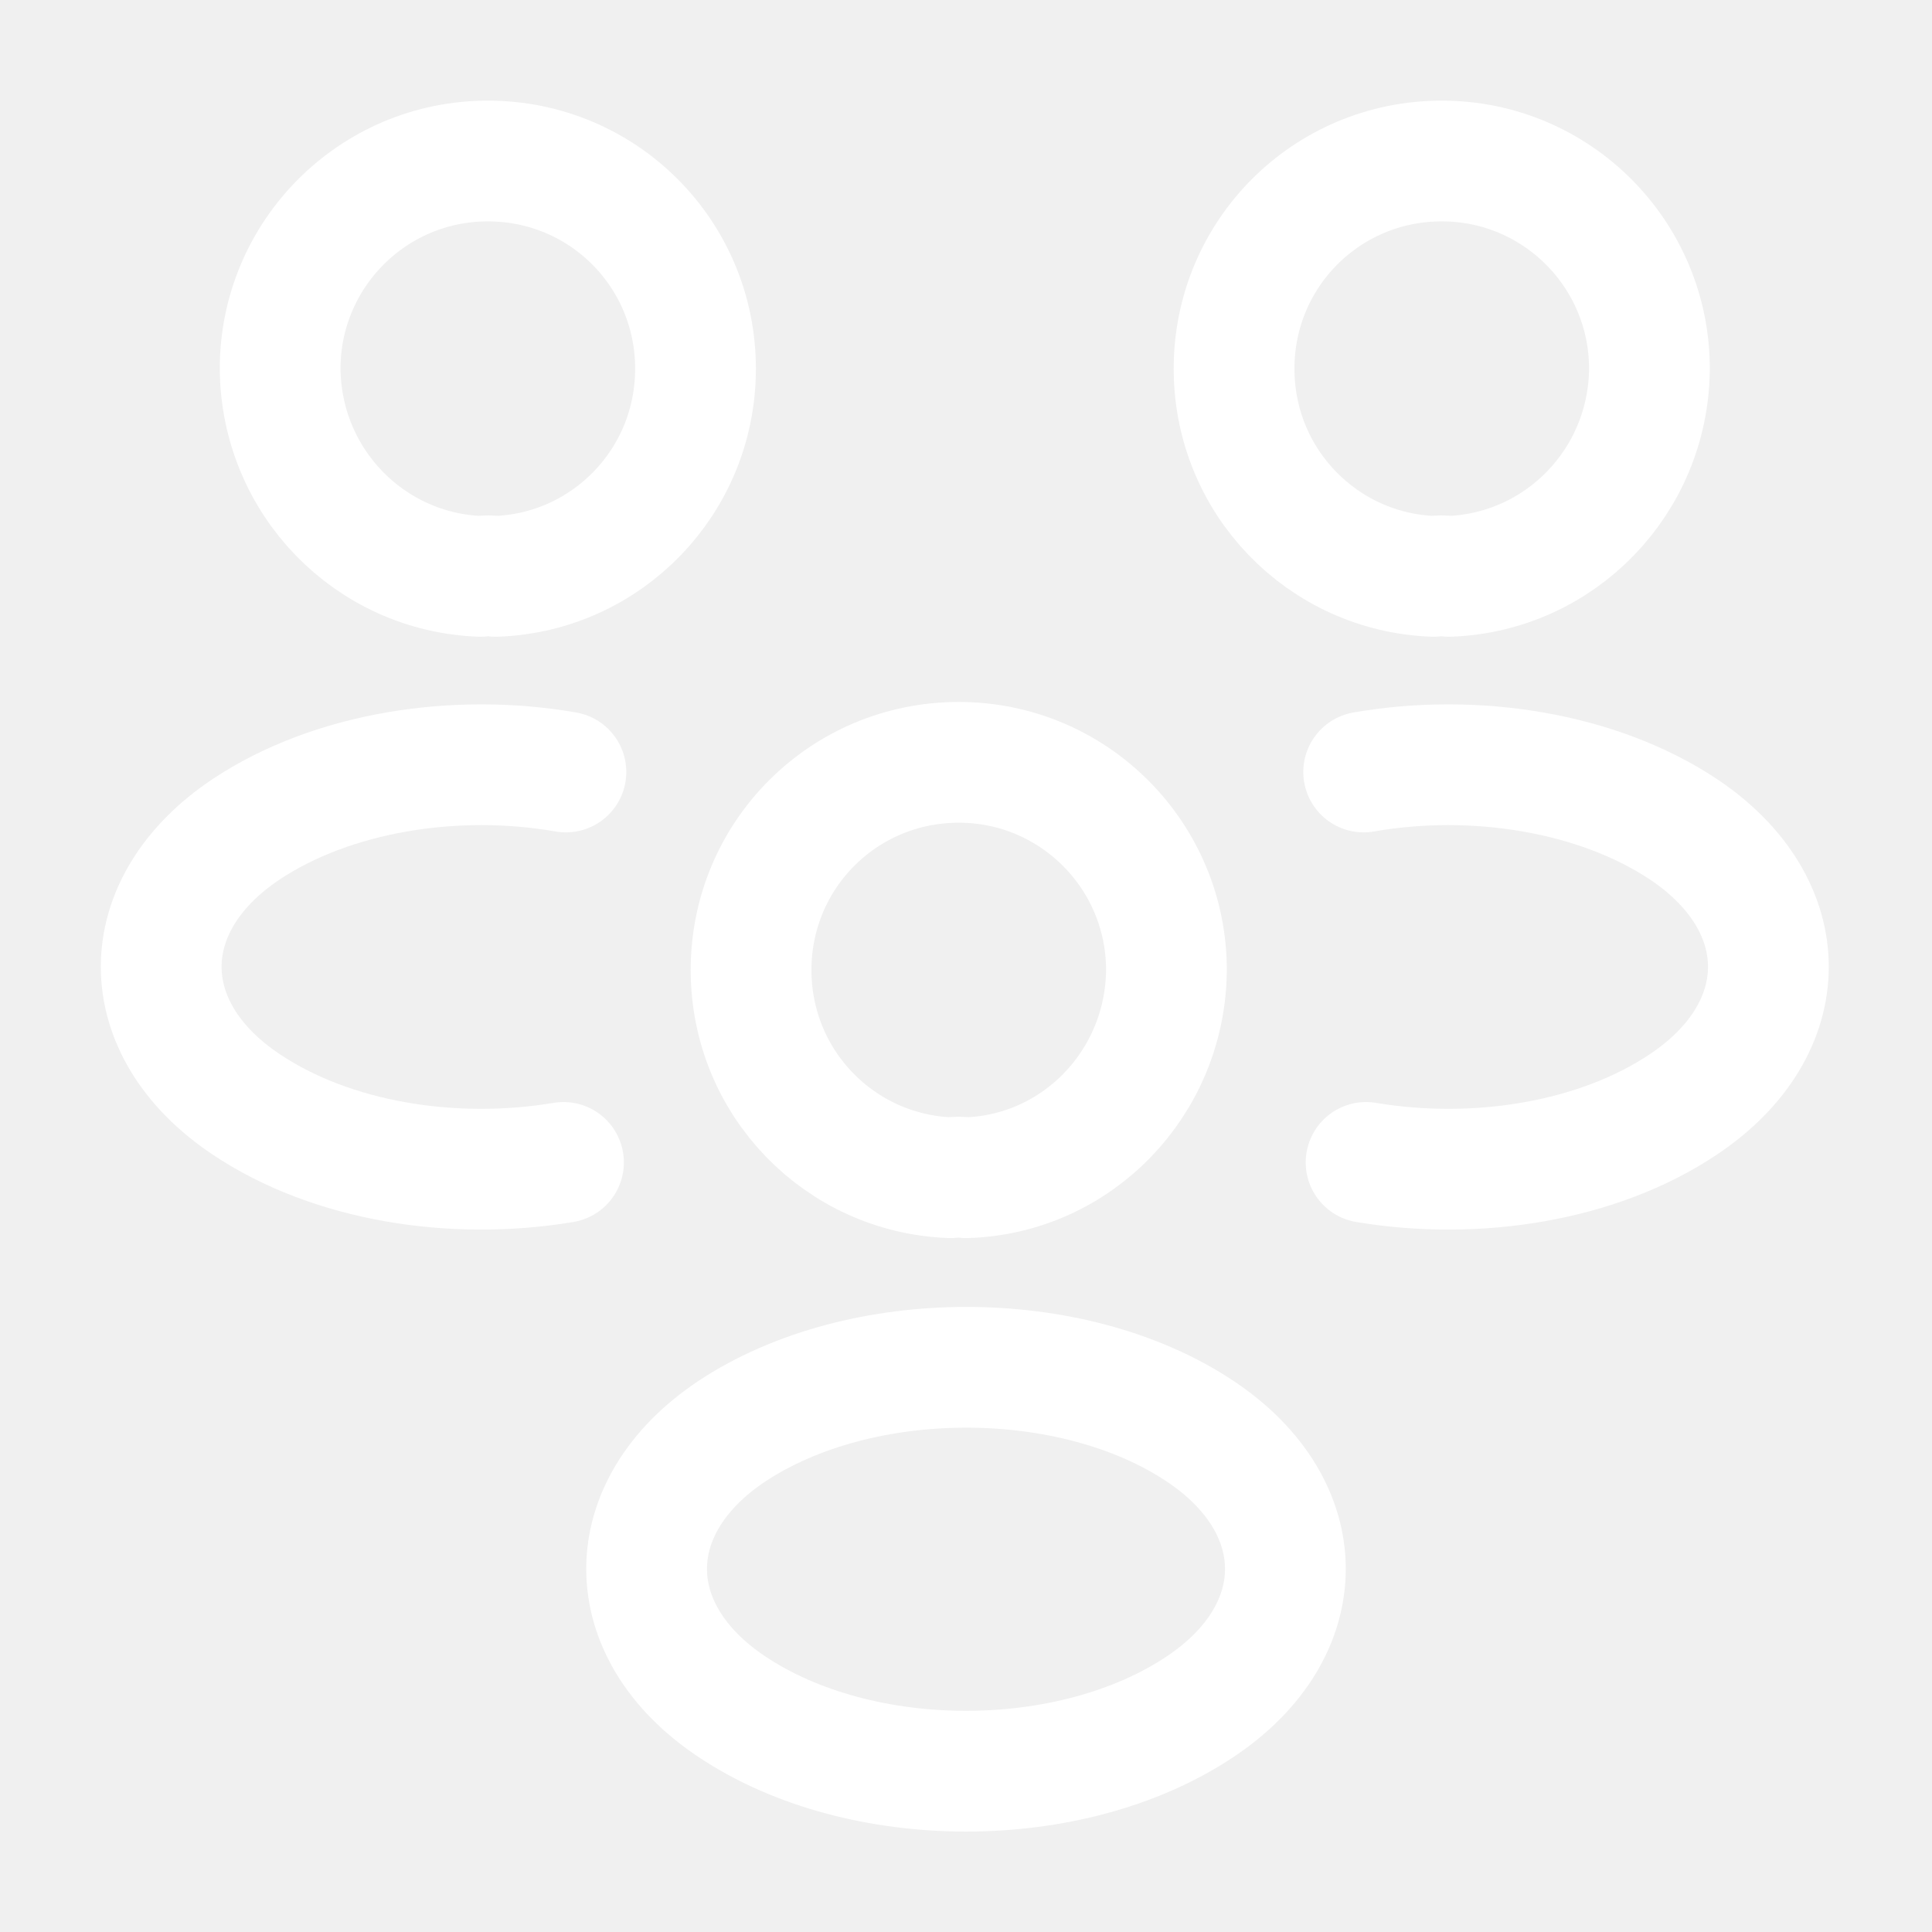
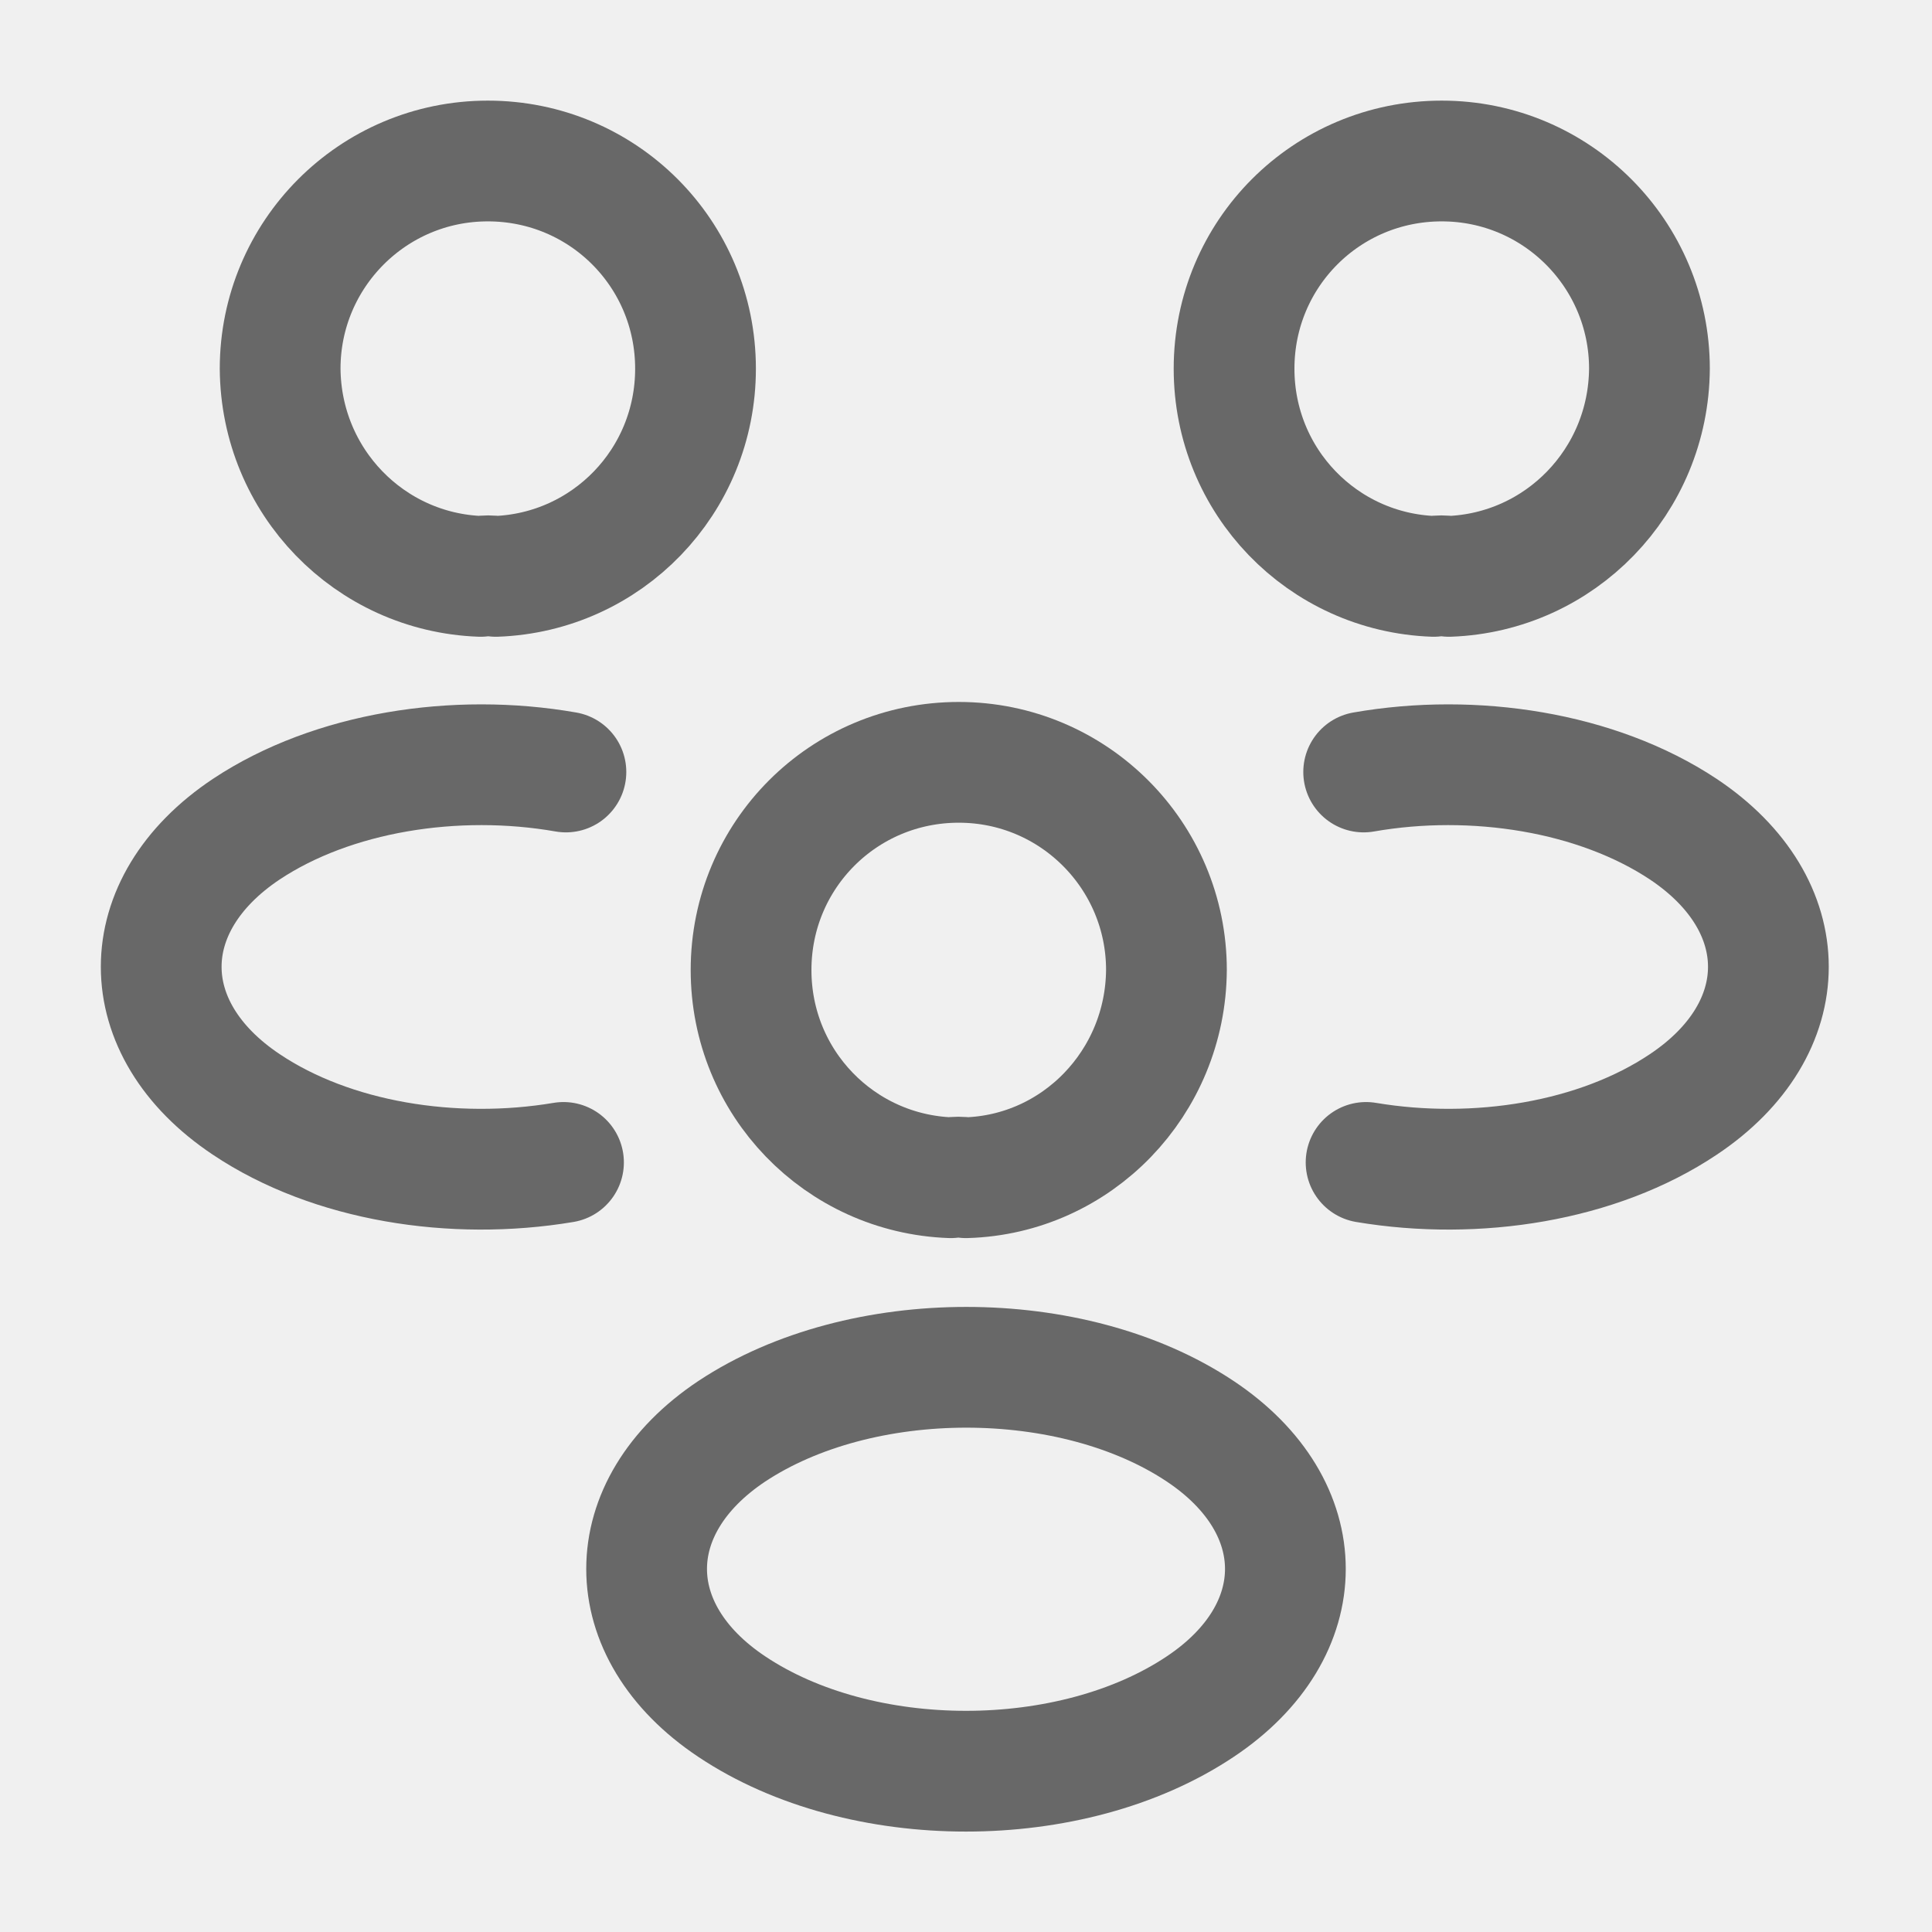
<svg xmlns="http://www.w3.org/2000/svg" width="24" height="24" viewBox="0 0 24 24" fill="none">
-   <path d="M18 7.16C17.94 7.15 17.87 7.15 17.81 7.16C16.43 7.11 15.33 5.98 15.33 4.58C15.33 3.15 16.48 2 17.91 2C19.34 2 20.49 3.16 20.49 4.58C20.48 5.98 19.38 7.11 18 7.16Z" stroke="white" stroke-width="1.5" stroke-linecap="round" stroke-linejoin="round" />
-   <path d="M16.97 14.44C18.34 14.67 19.85 14.43 20.91 13.72C22.32 12.78 22.32 11.24 20.91 10.3C19.84 9.59 18.31 9.35 16.94 9.59" stroke="white" stroke-width="1.5" stroke-linecap="round" stroke-linejoin="round" />
-   <path d="M5.97 7.16C6.03 7.15 6.1 7.15 6.16 7.16C7.54 7.11 8.64 5.98 8.64 4.58C8.64 3.15 7.49 2 6.06 2C4.63 2 3.48 3.16 3.48 4.58C3.49 5.98 4.59 7.11 5.97 7.16Z" stroke="white" stroke-width="1.5" stroke-linecap="round" stroke-linejoin="round" />
-   <path d="M7 14.44C5.63 14.67 4.12 14.43 3.06 13.72C1.65 12.78 1.65 11.24 3.06 10.3C4.13 9.59 5.66 9.35 7.03 9.59" stroke="white" stroke-width="1.5" stroke-linecap="round" stroke-linejoin="round" />
-   <path d="M12 14.63C11.94 14.62 11.87 14.62 11.81 14.63C10.43 14.58 9.33 13.45 9.33 12.05C9.33 10.62 10.48 9.47 11.91 9.47C13.34 9.47 14.49 10.63 14.49 12.05C14.48 13.45 13.38 14.59 12 14.63Z" stroke="white" stroke-width="1.5" stroke-linecap="round" stroke-linejoin="round" />
-   <path d="M9.09 17.78C7.68 18.72 7.68 20.26 9.09 21.2C10.69 22.27 13.31 22.27 14.91 21.2C16.32 20.26 16.32 18.72 14.91 17.78C13.32 16.72 10.69 16.72 9.09 17.78Z" stroke="white" stroke-width="1.5" stroke-linecap="round" stroke-linejoin="round" />
+   <path d="M18 7.16C17.94 7.15 17.87 7.15 17.81 7.16C16.43 7.11 15.33 5.98 15.33 4.58C15.33 3.15 16.48 2 17.91 2C19.34 2 20.49 3.16 20.49 4.58C20.48 5.98 19.38 7.11 18 7.16Z" stroke="#686868" stroke-width="1.5" stroke-linecap="round" stroke-linejoin="round" />
+   <path d="M16.97 14.44C18.34 14.67 19.85 14.43 20.91 13.72C22.32 12.78 22.32 11.24 20.91 10.3C19.84 9.59 18.31 9.35 16.94 9.59" stroke="#686868" stroke-width="1.5" stroke-linecap="round" stroke-linejoin="round" />
+   <path d="M5.97 7.16C6.03 7.15 6.1 7.15 6.16 7.16C7.54 7.11 8.64 5.98 8.64 4.58C8.64 3.15 7.49 2 6.06 2C4.63 2 3.48 3.16 3.48 4.58C3.49 5.98 4.59 7.11 5.97 7.16Z" stroke="#686868" stroke-width="1.5" stroke-linecap="round" stroke-linejoin="round" />
+   <path d="M7 14.44C5.63 14.67 4.12 14.43 3.06 13.72C1.65 12.78 1.65 11.24 3.06 10.3C4.13 9.59 5.66 9.35 7.03 9.59" stroke="#686868" stroke-width="1.5" stroke-linecap="round" stroke-linejoin="round" />
+   <path d="M12 14.63C11.94 14.62 11.87 14.62 11.81 14.63C10.43 14.58 9.33 13.45 9.33 12.05C9.33 10.62 10.48 9.47 11.91 9.47C13.34 9.47 14.49 10.63 14.49 12.05C14.48 13.45 13.38 14.59 12 14.63Z" stroke="#686868" stroke-width="1.5" stroke-linecap="round" stroke-linejoin="round" />
+   <path d="M9.09 17.78C7.68 18.72 7.68 20.26 9.09 21.2C10.69 22.27 13.31 22.27 14.91 21.2C16.32 20.26 16.32 18.72 14.91 17.78C13.32 16.72 10.69 16.72 9.09 17.78Z" stroke="#686868" stroke-width="1.5" stroke-linecap="round" stroke-linejoin="round" />
</svg>
